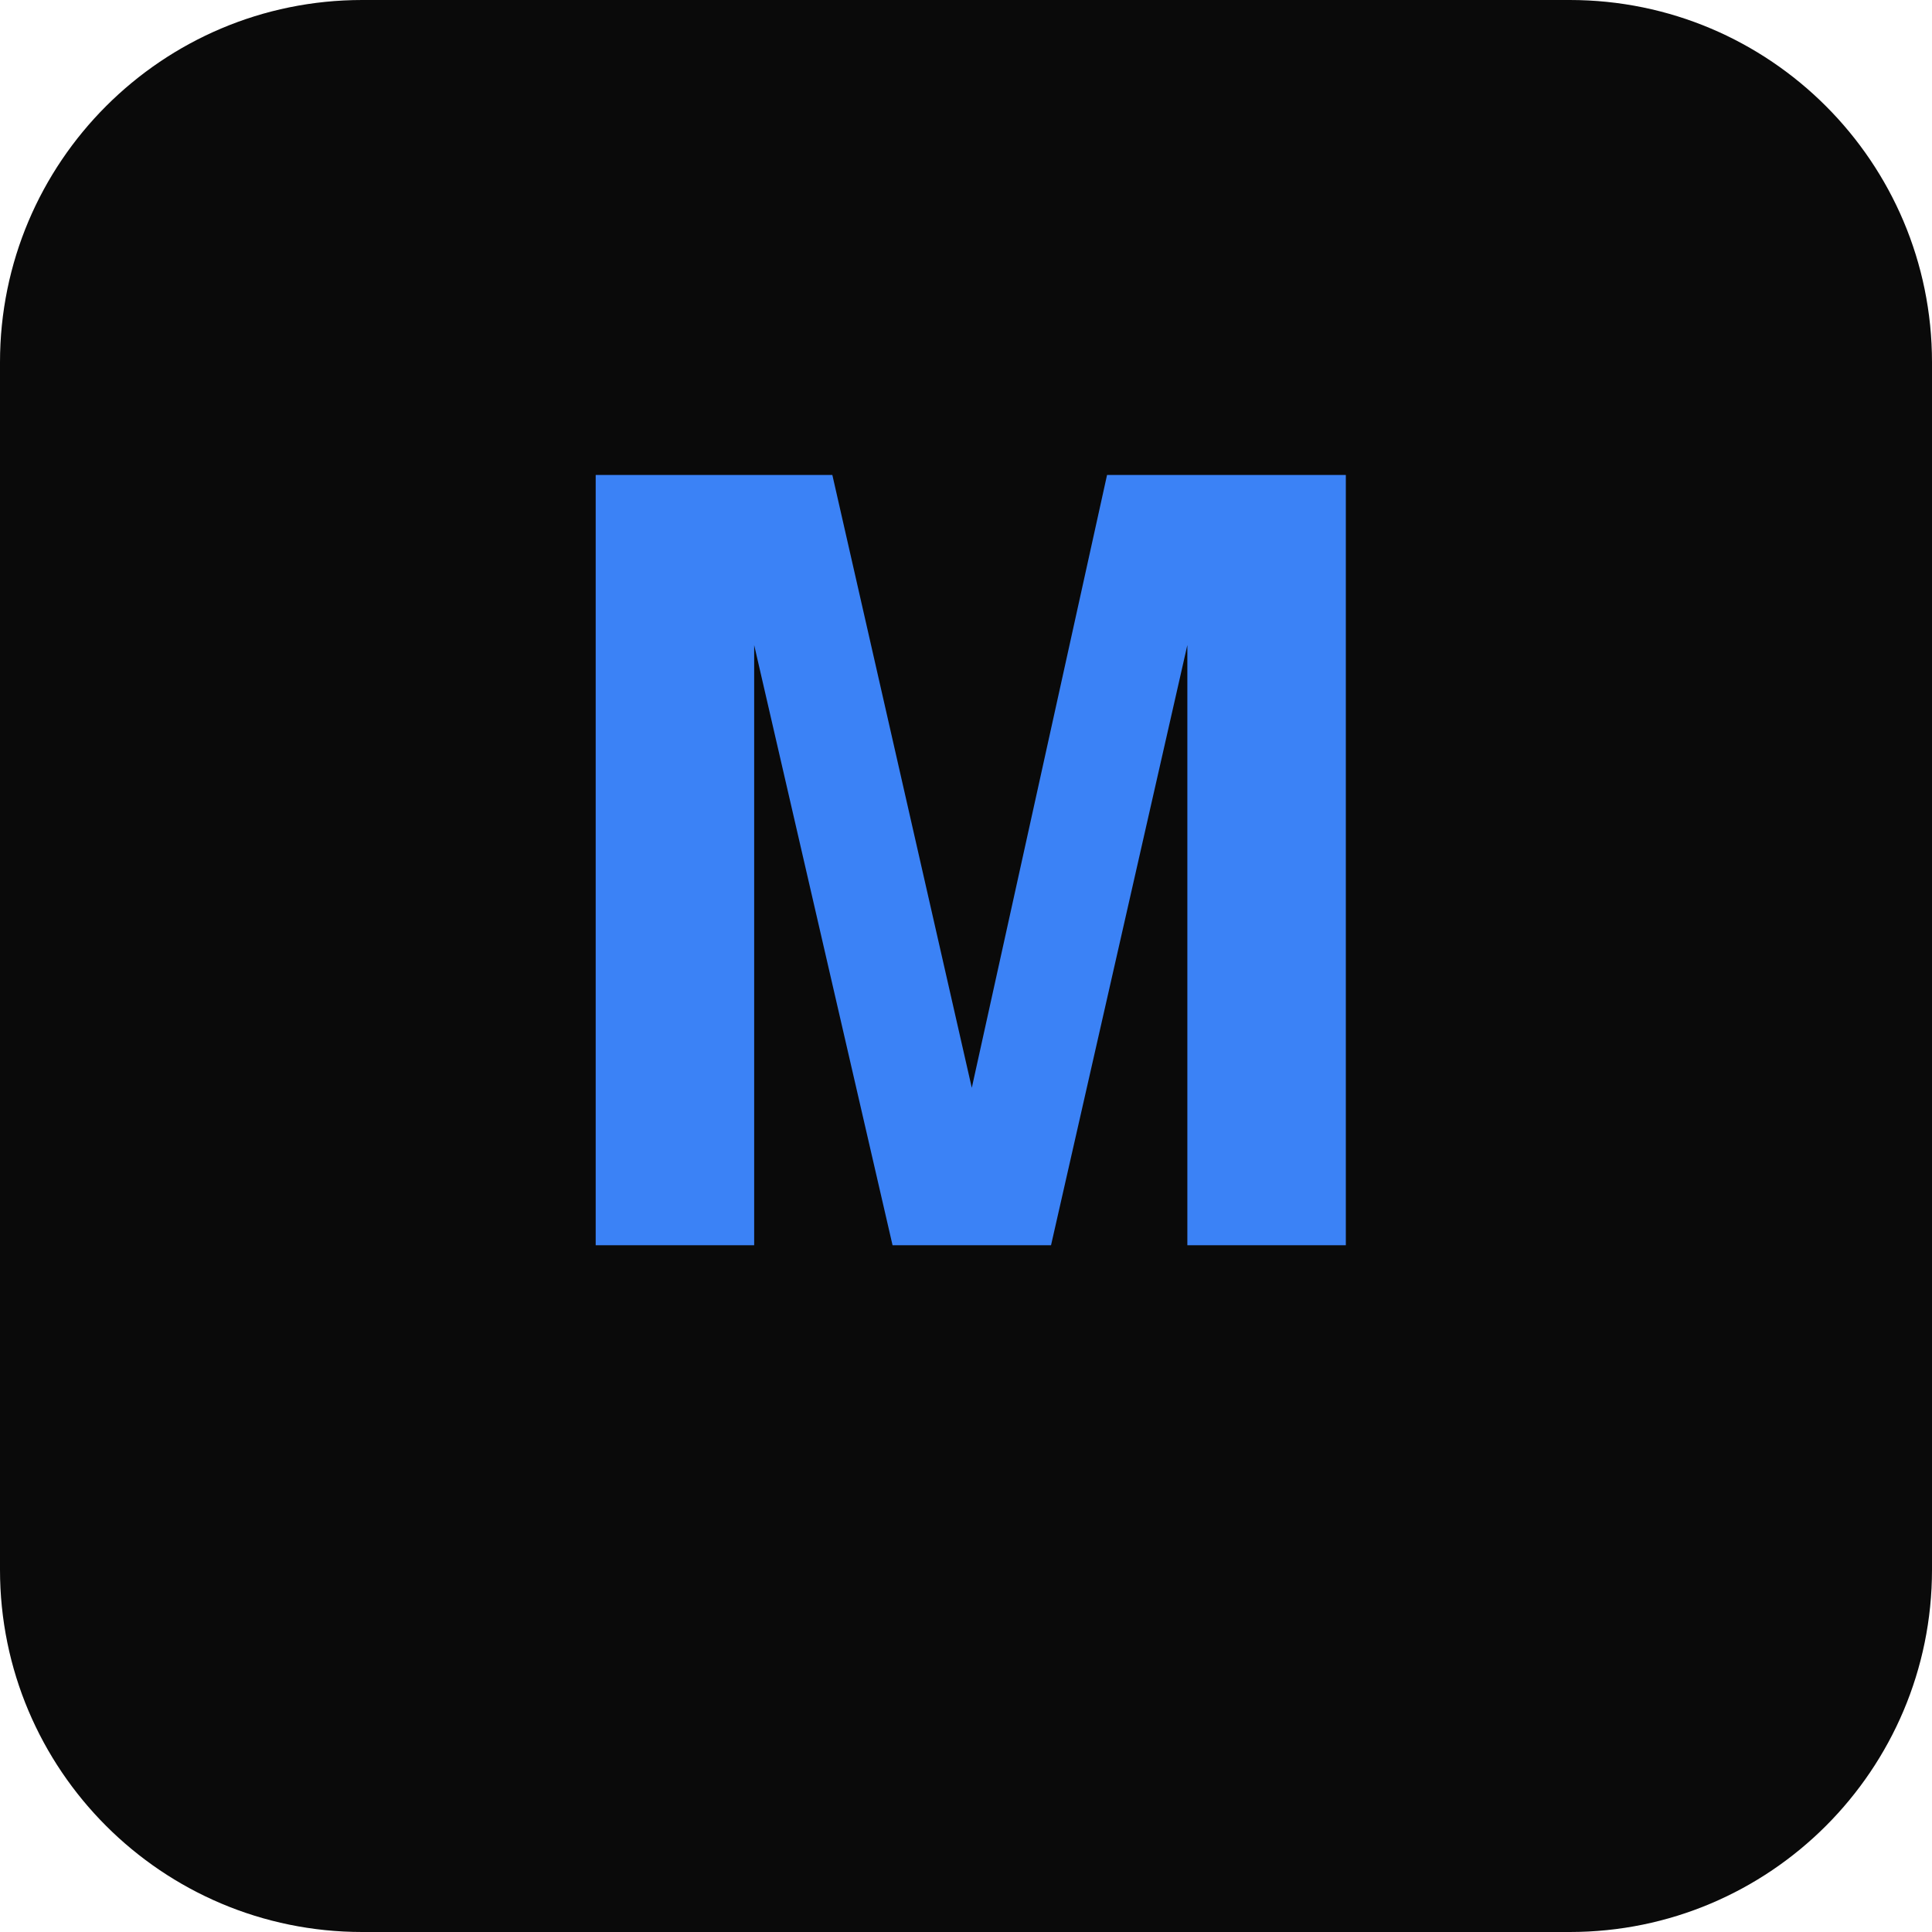
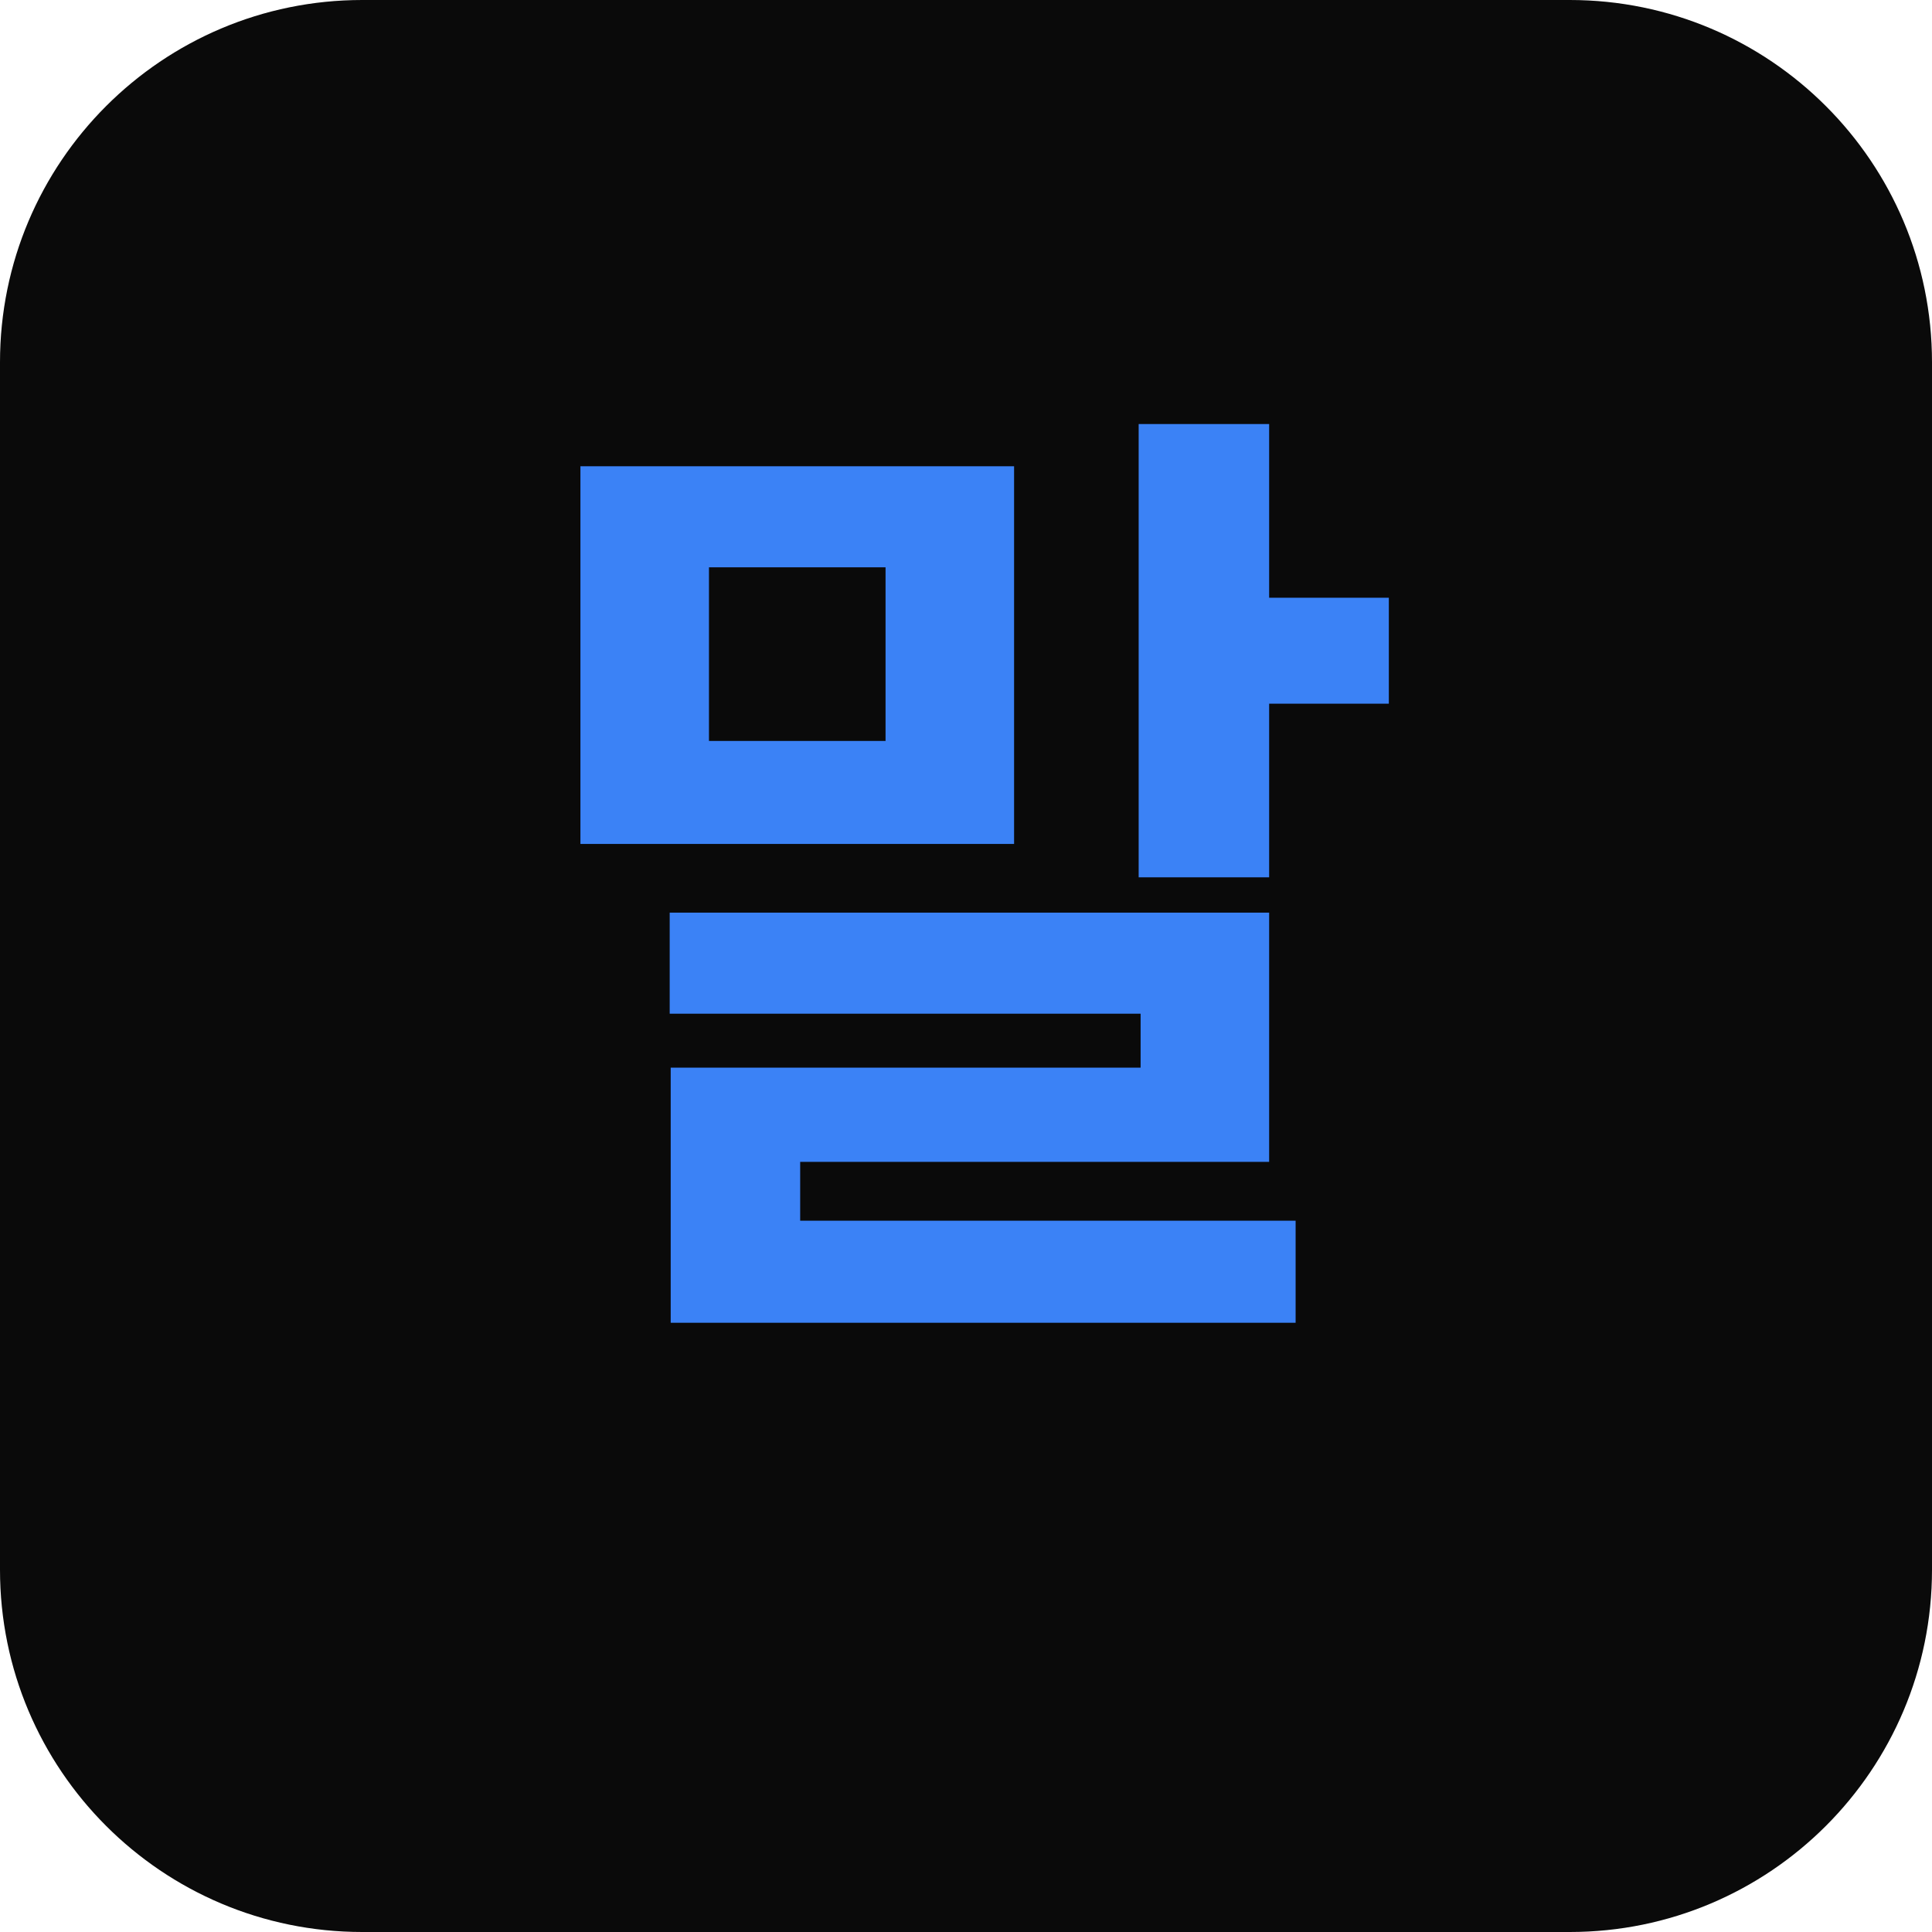
<svg xmlns="http://www.w3.org/2000/svg" viewBox="0 0 512 512">
  <rect width="512" height="512" rx="96" fill="#0A0A0A" />
-   <text x="256" y="330" font-family="-apple-system,Helvetica,Arial,sans-serif" font-size="280" font-weight="700" fill="#3B82F6" text-anchor="middle">M</text>
+   <text x="256" y="330" font-family="-apple-system,'Apple SD Gothic Neo','Pretendard Variable',sans-serif" font-size="260" font-weight="700" fill="#3B82F6" text-anchor="middle">말</text>
</svg>
